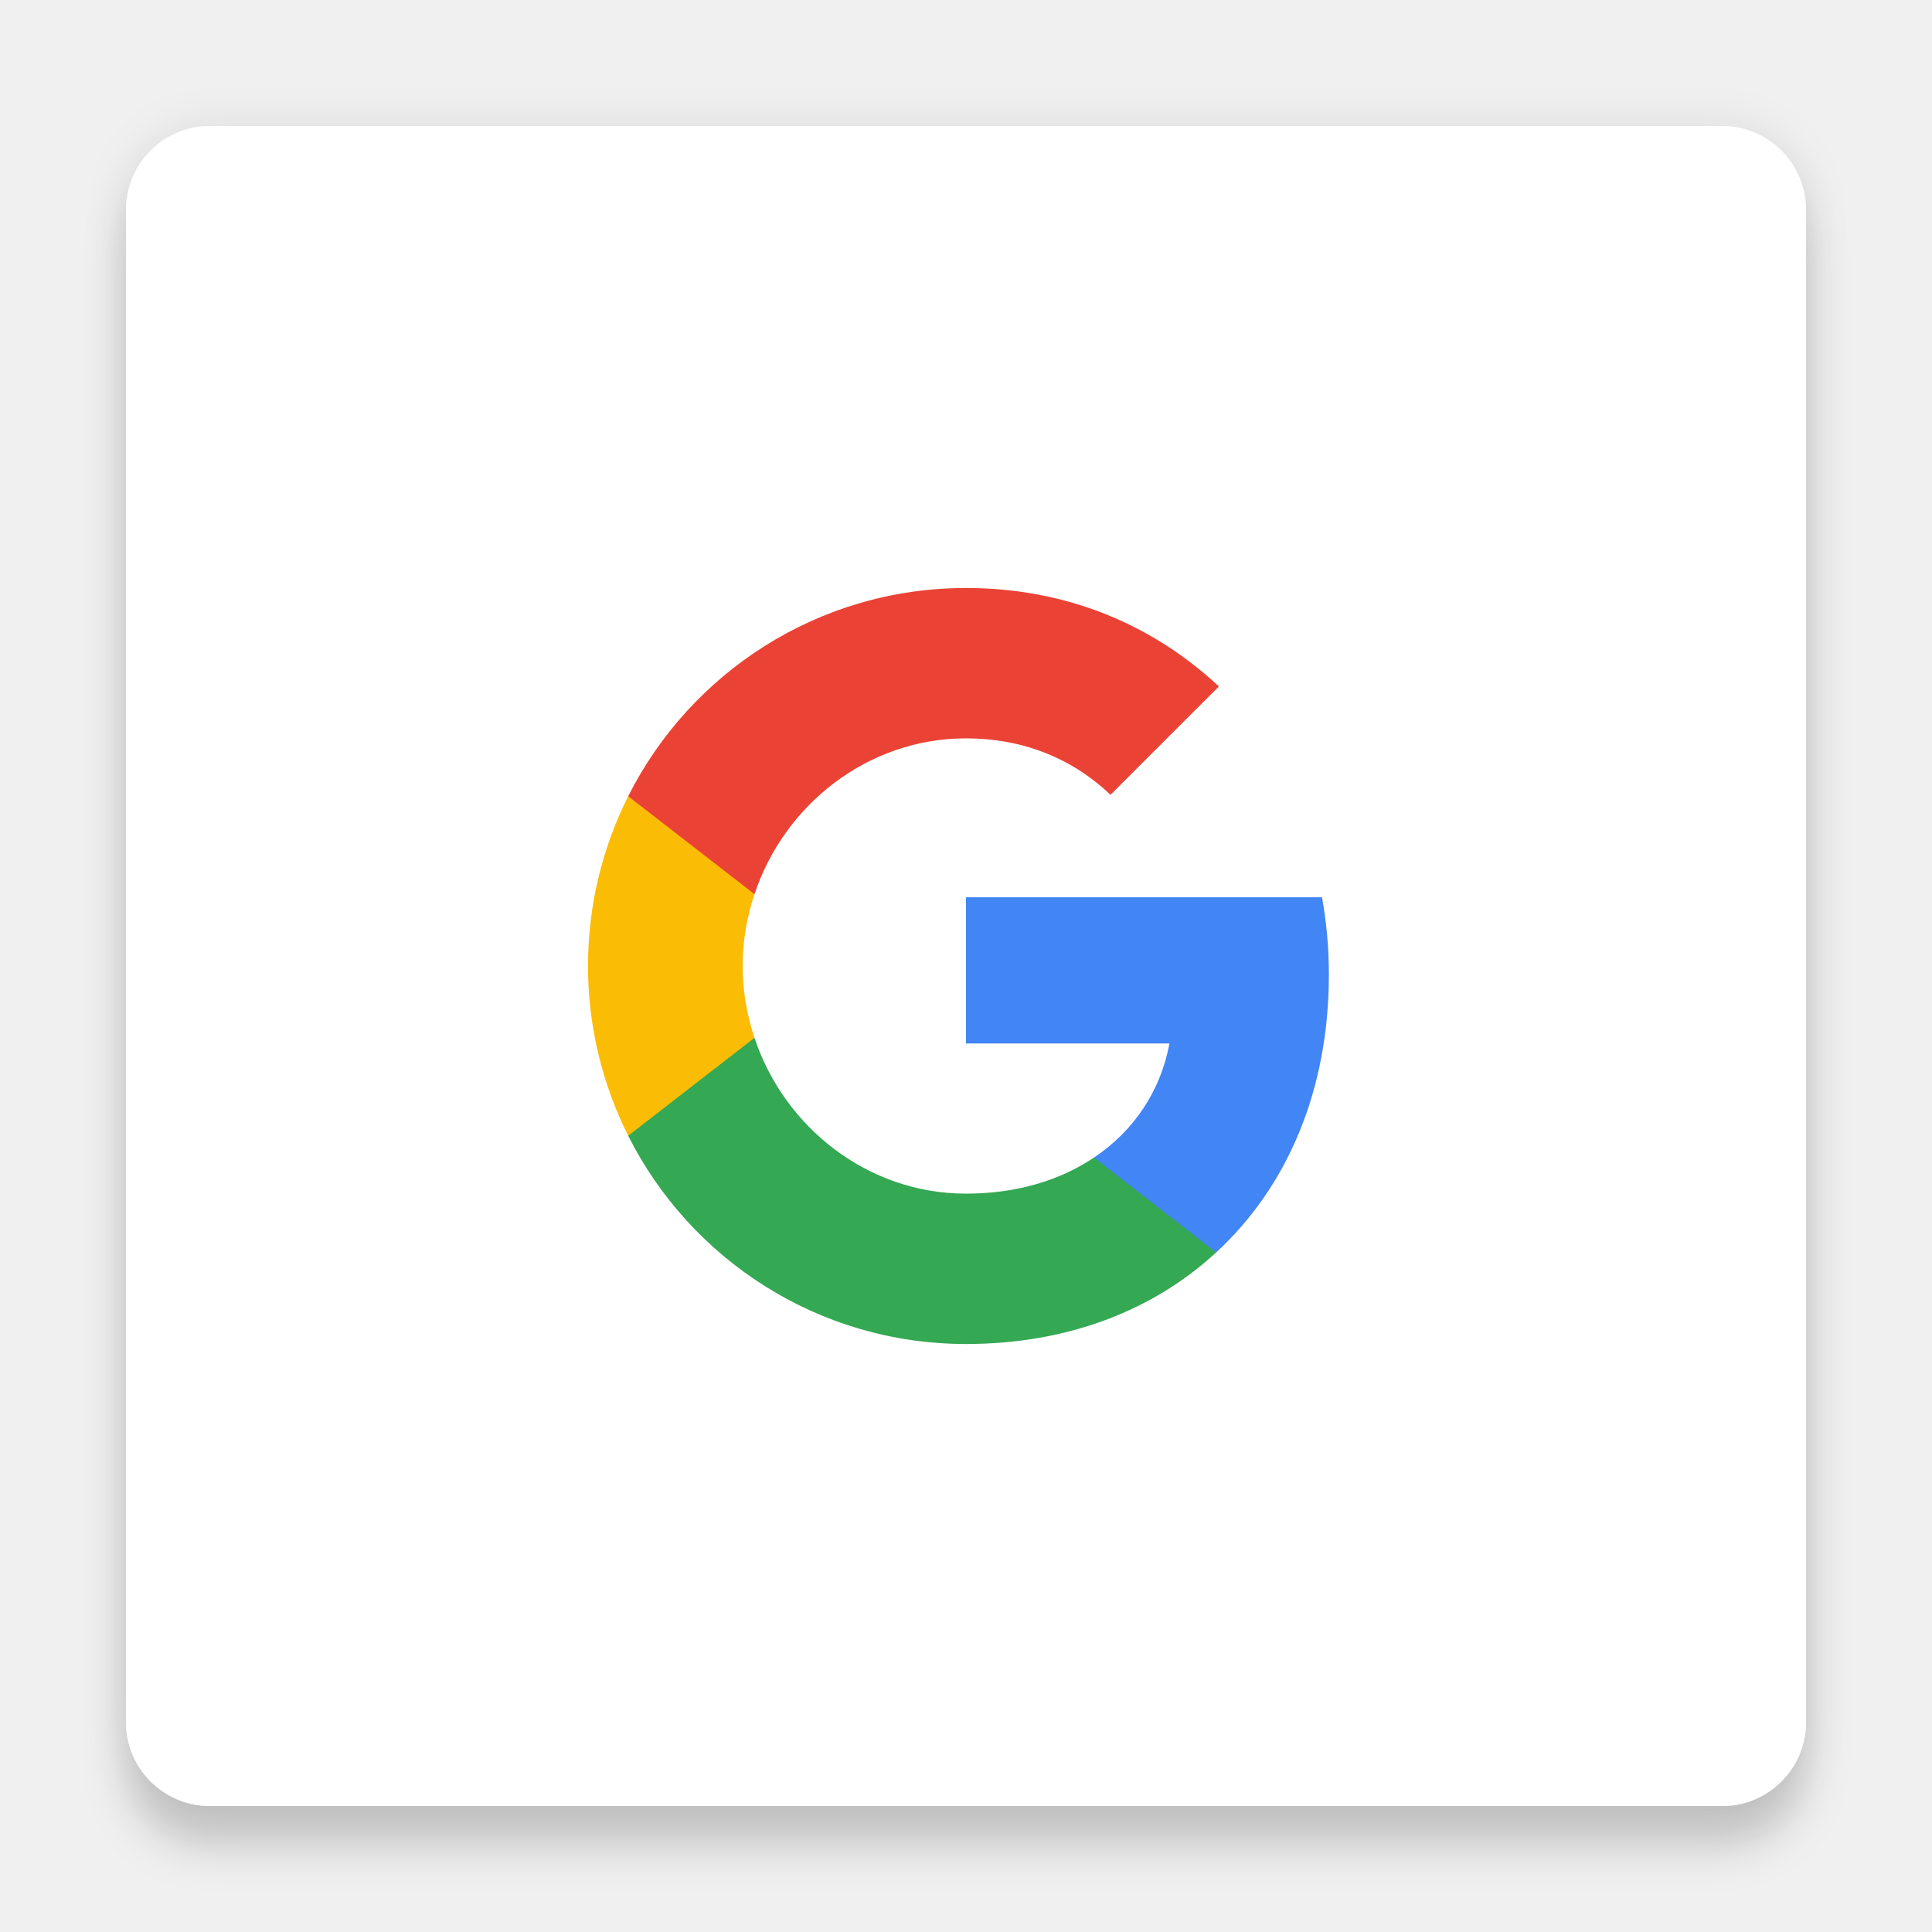
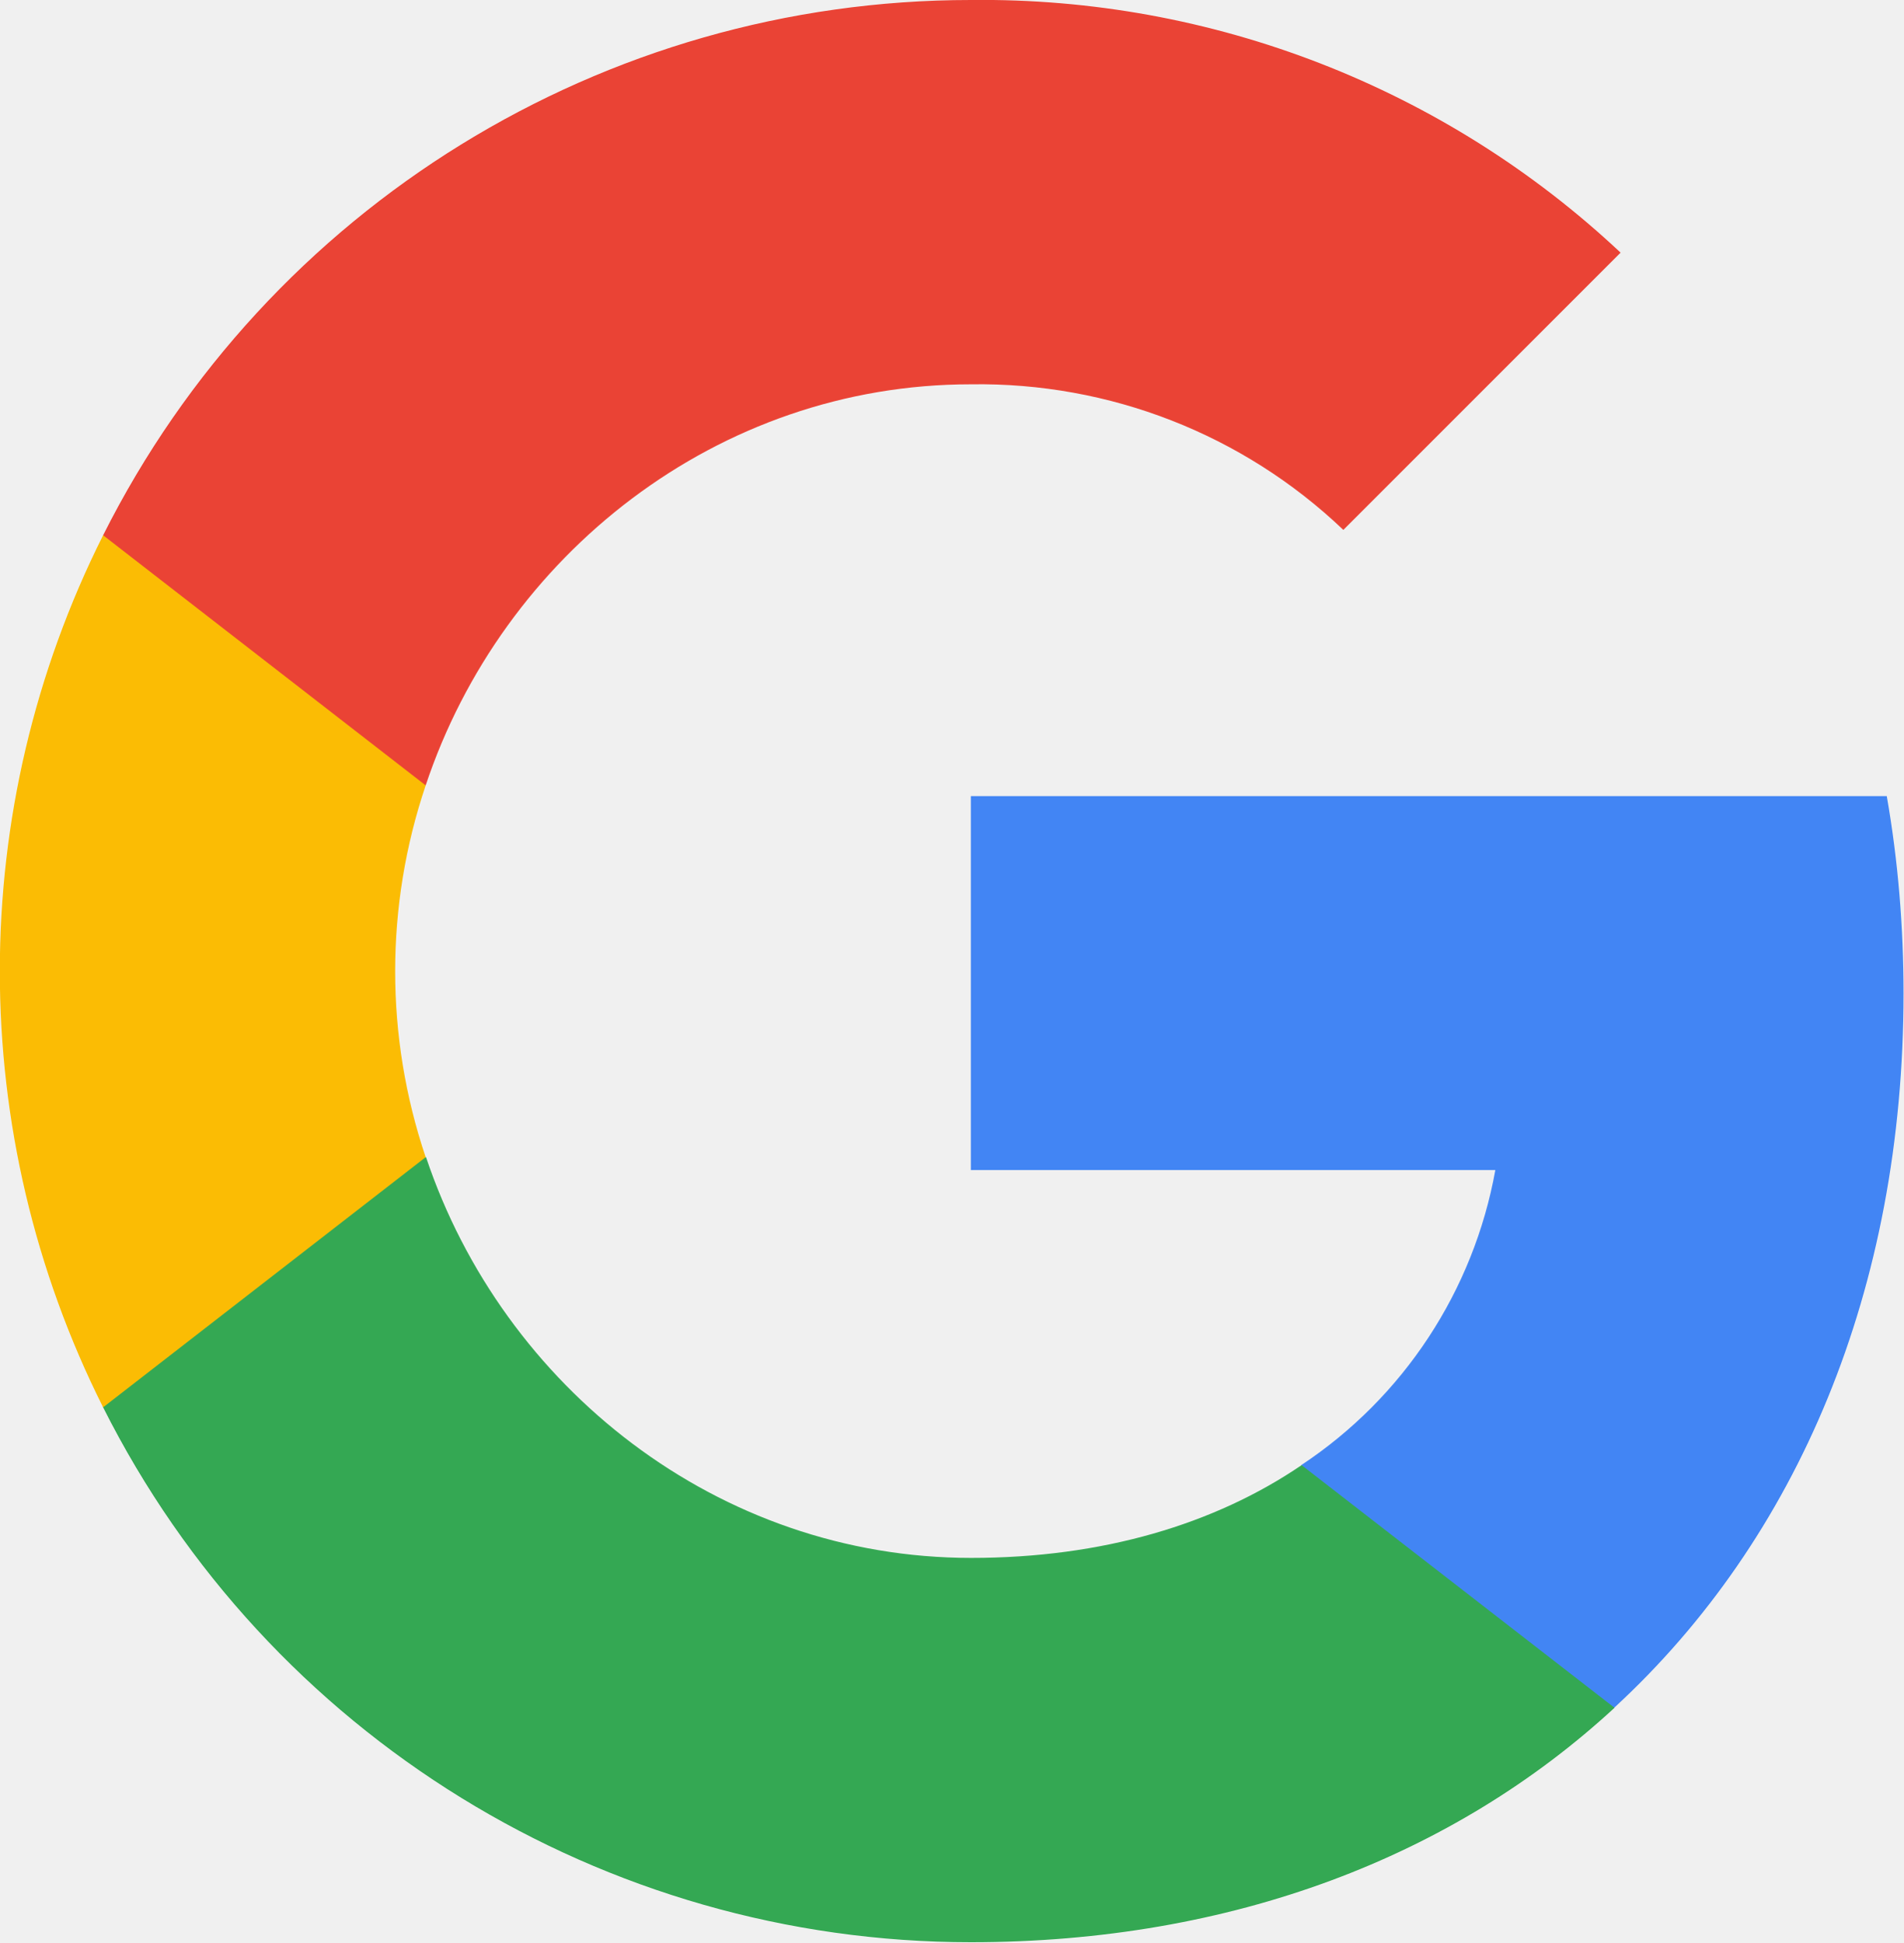
- <svg xmlns="http://www.w3.org/2000/svg" xmlns:xlink="http://www.w3.org/1999/xlink" width="46px" height="46px" viewBox="0 0 46 46" version="1.1">
-   <defs>
-     <filter x="-50%" y="-50%" width="200%" height="200%" filterUnits="objectBoundingBox" id="filter-1">
-       <feOffset dx="0" dy="1" in="SourceAlpha" result="shadowOffsetOuter1" />
-       <feGaussianBlur stdDeviation="0.5" in="shadowOffsetOuter1" result="shadowBlurOuter1" />
-       <feColorMatrix values="0 0 0 0 0   0 0 0 0 0   0 0 0 0 0  0 0 0 0.168 0" in="shadowBlurOuter1" type="matrix" result="shadowMatrixOuter1" />
-       <feOffset dx="0" dy="0" in="SourceAlpha" result="shadowOffsetOuter2" />
-       <feGaussianBlur stdDeviation="0.5" in="shadowOffsetOuter2" result="shadowBlurOuter2" />
-       <feColorMatrix values="0 0 0 0 0   0 0 0 0 0   0 0 0 0 0  0 0 0 0.084 0" in="shadowBlurOuter2" type="matrix" result="shadowMatrixOuter2" />
-       <feMerge>
-         <feMergeNode in="shadowMatrixOuter1" />
-         <feMergeNode in="shadowMatrixOuter2" />
-         <feMergeNode in="SourceGraphic" />
-       </feMerge>
-     </filter>
-     <rect id="path-2" x="0" y="0" width="40" height="40" rx="2" />
-   </defs>
-   <g id="Google-Button" stroke="none" stroke-width="1" fill="none" fill-rule="evenodd">
-     <g id="9-PATCH" transform="translate(-608, -160)" />
-     <g id="btn_google_light_normal" transform="translate(-1, -1)">
-       <g id="button" transform="translate(4, 4)" filter="url(#filter-1)">
-         <g id="button-bg">
-           <use fill="#FFFFFF" fill-rule="evenodd" xlink:href="#path-2" />
-           <use fill="none" xlink:href="#path-2" />
-           <use fill="none" xlink:href="#path-2" />
-           <use fill="none" xlink:href="#path-2" />
-         </g>
-       </g>
-       <g id="logo_googleg_48dp" transform="translate(15, 15)">
-         <path d="M17.64,9.205 C17.64,8.566 17.583,7.953 17.476,7.364 L9,7.364 L9,10.845 L13.844,10.845 C13.635,11.97 13.001,12.923 12.048,13.561 L12.048,15.82 L14.956,15.82 C16.658,14.253 17.64,11.945 17.64,9.205 L17.64,9.205 Z" id="Shape" fill="#4285F4" />
-         <path d="M9,18 C11.43,18 13.467,17.194 14.956,15.82 L12.048,13.561 C11.242,14.101 10.211,14.42 9,14.42 C6.656,14.42 4.672,12.837 3.964,10.71 L0.957,10.71 L0.957,13.042 C2.438,15.983 5.482,18 9,18 L9,18 Z" id="Shape" fill="#34A853" />
-         <path d="M3.964,10.71 C3.784,10.17 3.682,9.593 3.682,9 C3.682,8.407 3.784,7.83 3.964,7.29 L3.964,4.958 L0.957,4.958 C0.348,6.173 0,7.548 0,9 C0,10.452 0.348,11.827 0.957,13.042 L3.964,10.71 L3.964,10.71 Z" id="Shape" fill="#FBBC05" />
-         <path d="M9,3.58 C10.321,3.58 11.508,4.034 12.44,4.925 L15.022,2.344 C13.463,0.892 11.426,0 9,0 C5.482,0 2.438,2.017 0.957,4.958 L3.964,7.29 C4.672,5.163 6.656,3.58 9,3.58 L9,3.58 Z" id="Shape" fill="#EA4335" />
-         <path d="M0,0 L18,0 L18,18 L0,18 L0,0 Z" id="Shape" />
-       </g>
-       <g id="handles_square" />
-     </g>
-   </g>
+ <svg xmlns="http://www.w3.org/2000/svg" viewBox="0 0 533.5 544.3">
+   <path d="M533.5 278.4c0-18.5-1.5-37.1-4.7-55.3H272.1v104.8h147c-6.1 33.8-25.7 63.7-54.4 82.7v68h87.7c51.5-47.4 81.1-117.4 81.1-200.2z" fill="#4285f4" />
+   <path d="M272.1 544.3c73.4 0 135.3-24.1 180.4-65.7l-87.7-68c-24.4 16.6-55.9 26-92.6 26-71 0-131.2-47.9-152.8-112.3H28.9v70.1c46.2 91.9 140.3 149.9 243.2 149.9z" fill="#34a853" />
+   <path d="M119.3 324.3c-11.4-33.8-11.4-70.4 0-104.2V150H28.9c-38.6 76.9-38.6 167.5 0 244.4l90.4-70.1z" fill="#fbbc04" />
+   <path d="M272.1 107.7c38.8-.6 76.3 14 104.4 40.8l77.7-77.7C405 24.6 339.7-.8 272.1 0 169.2 0 75.1 58 28.9 150l90.4 70.1c21.5-64.5 81.8-112.4 152.8-112.4z" fill="#ea4335" />
</svg>
